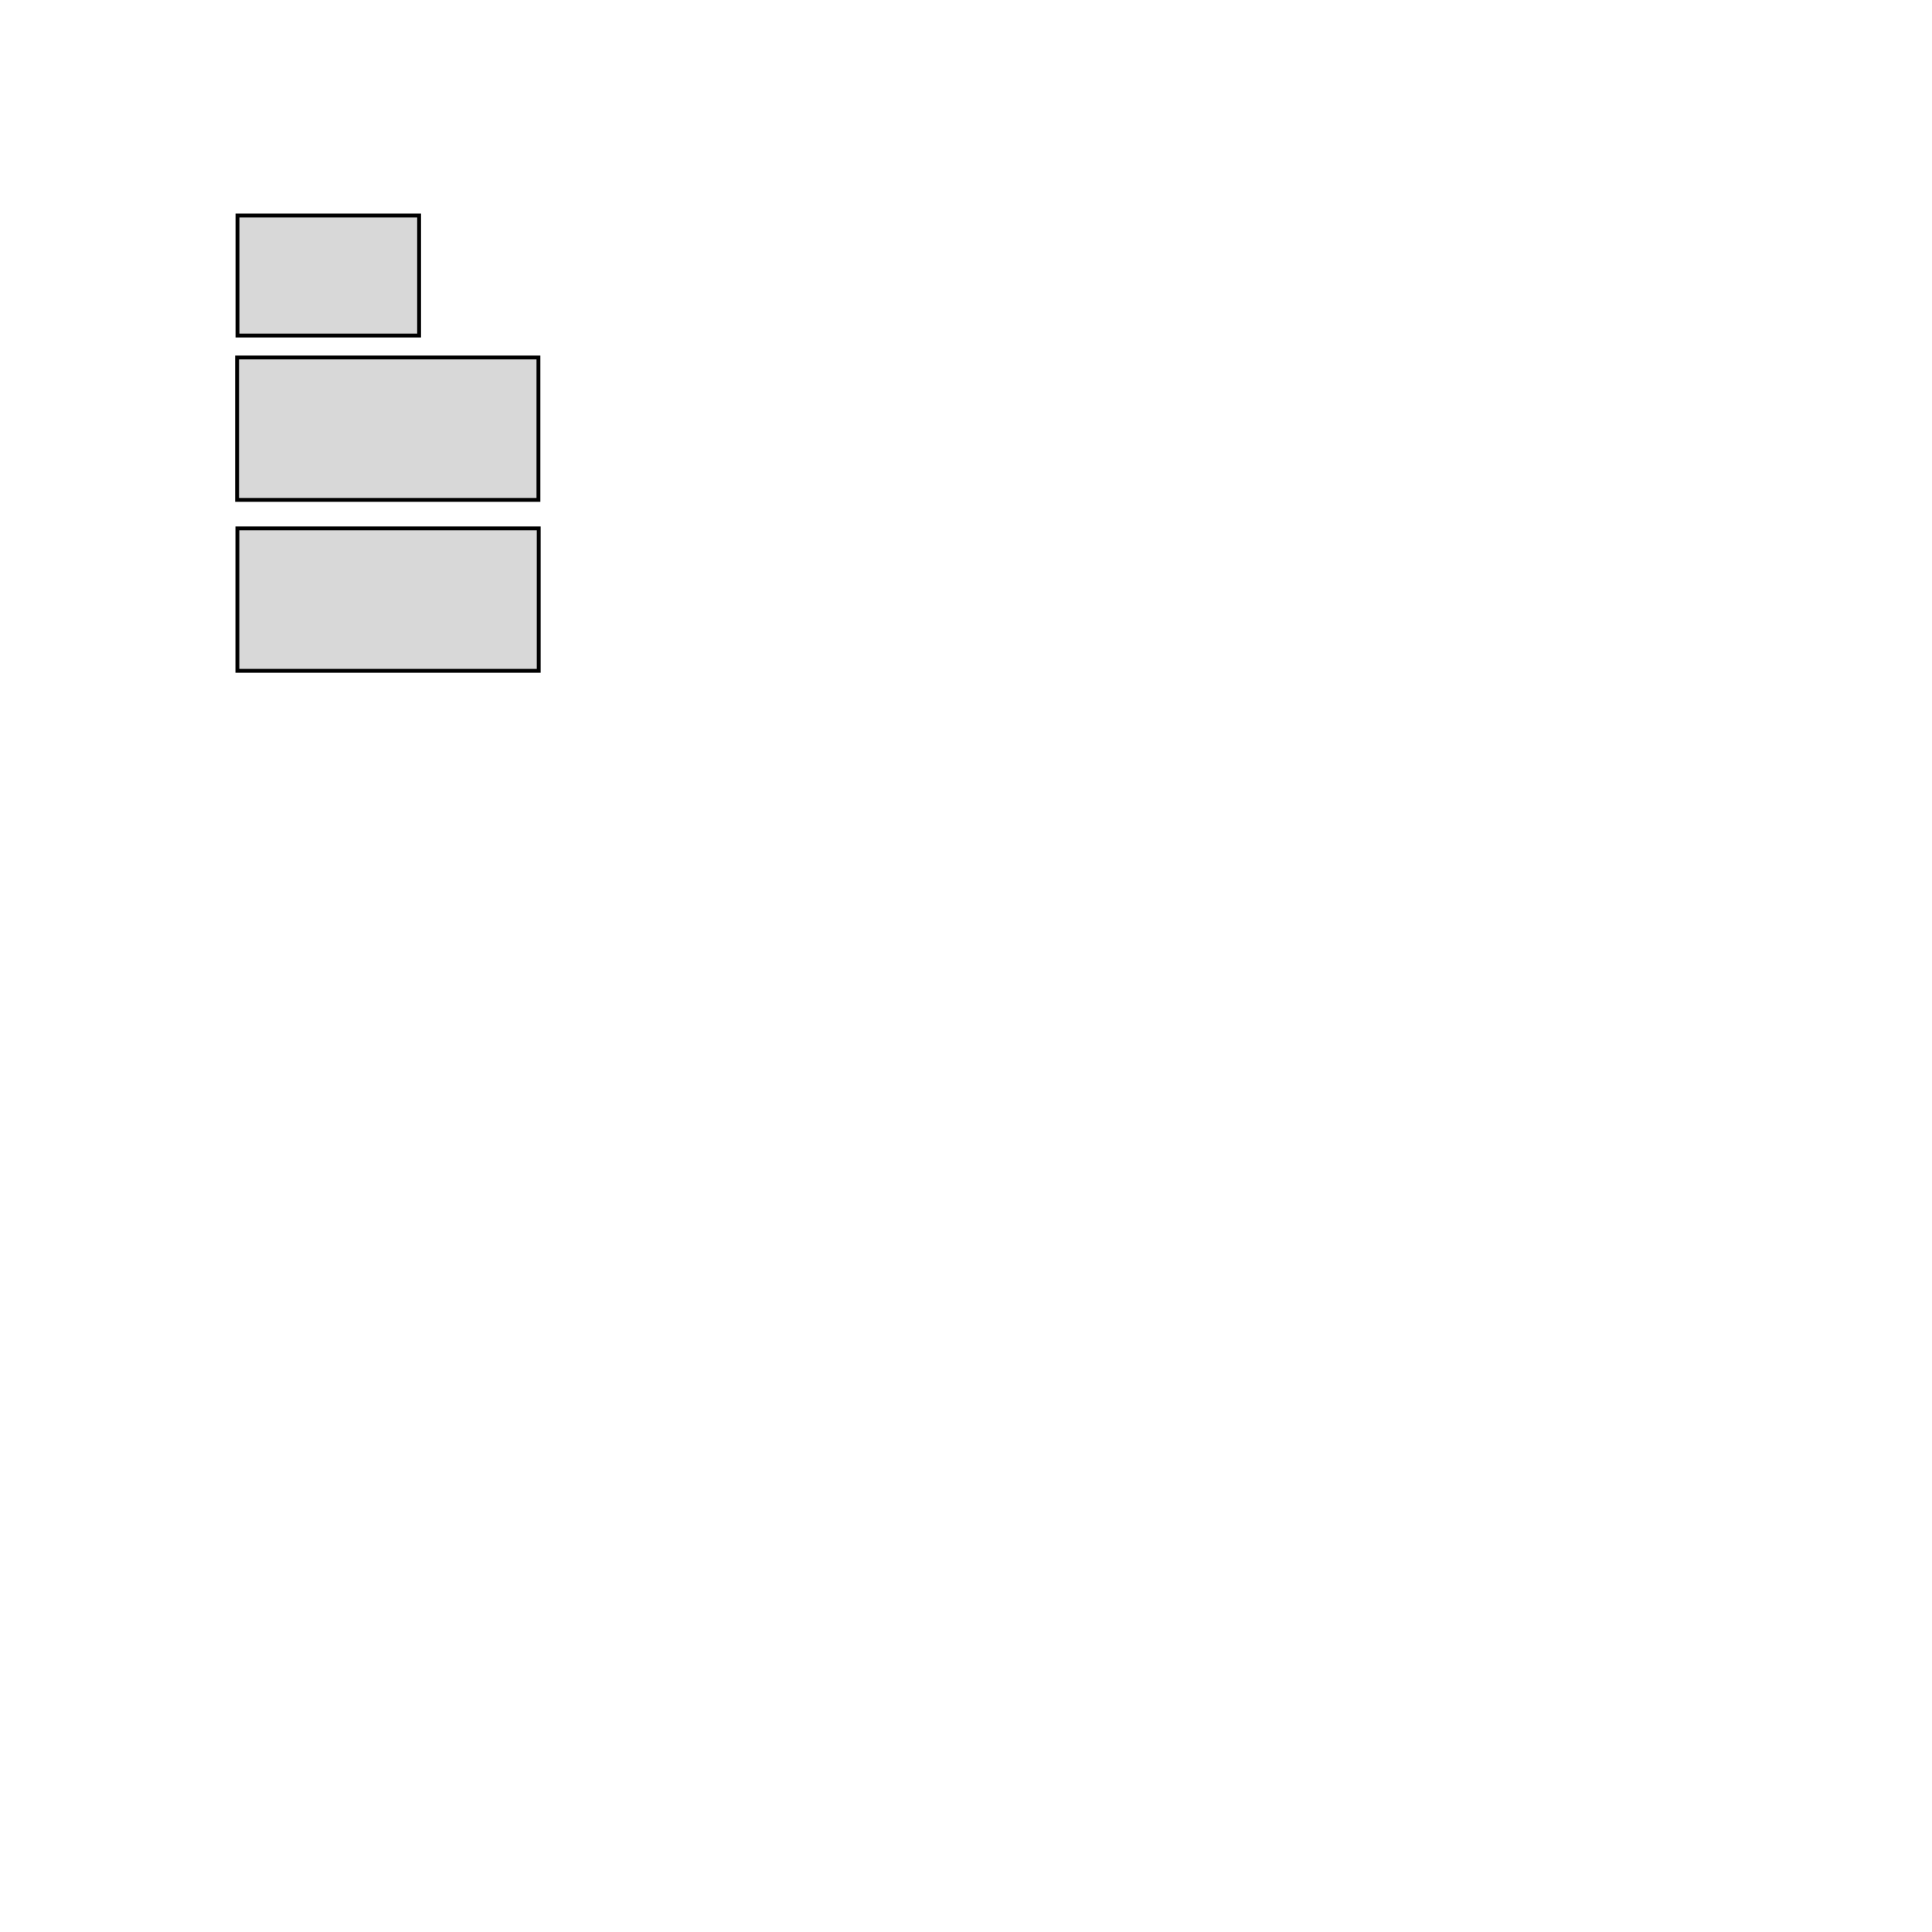
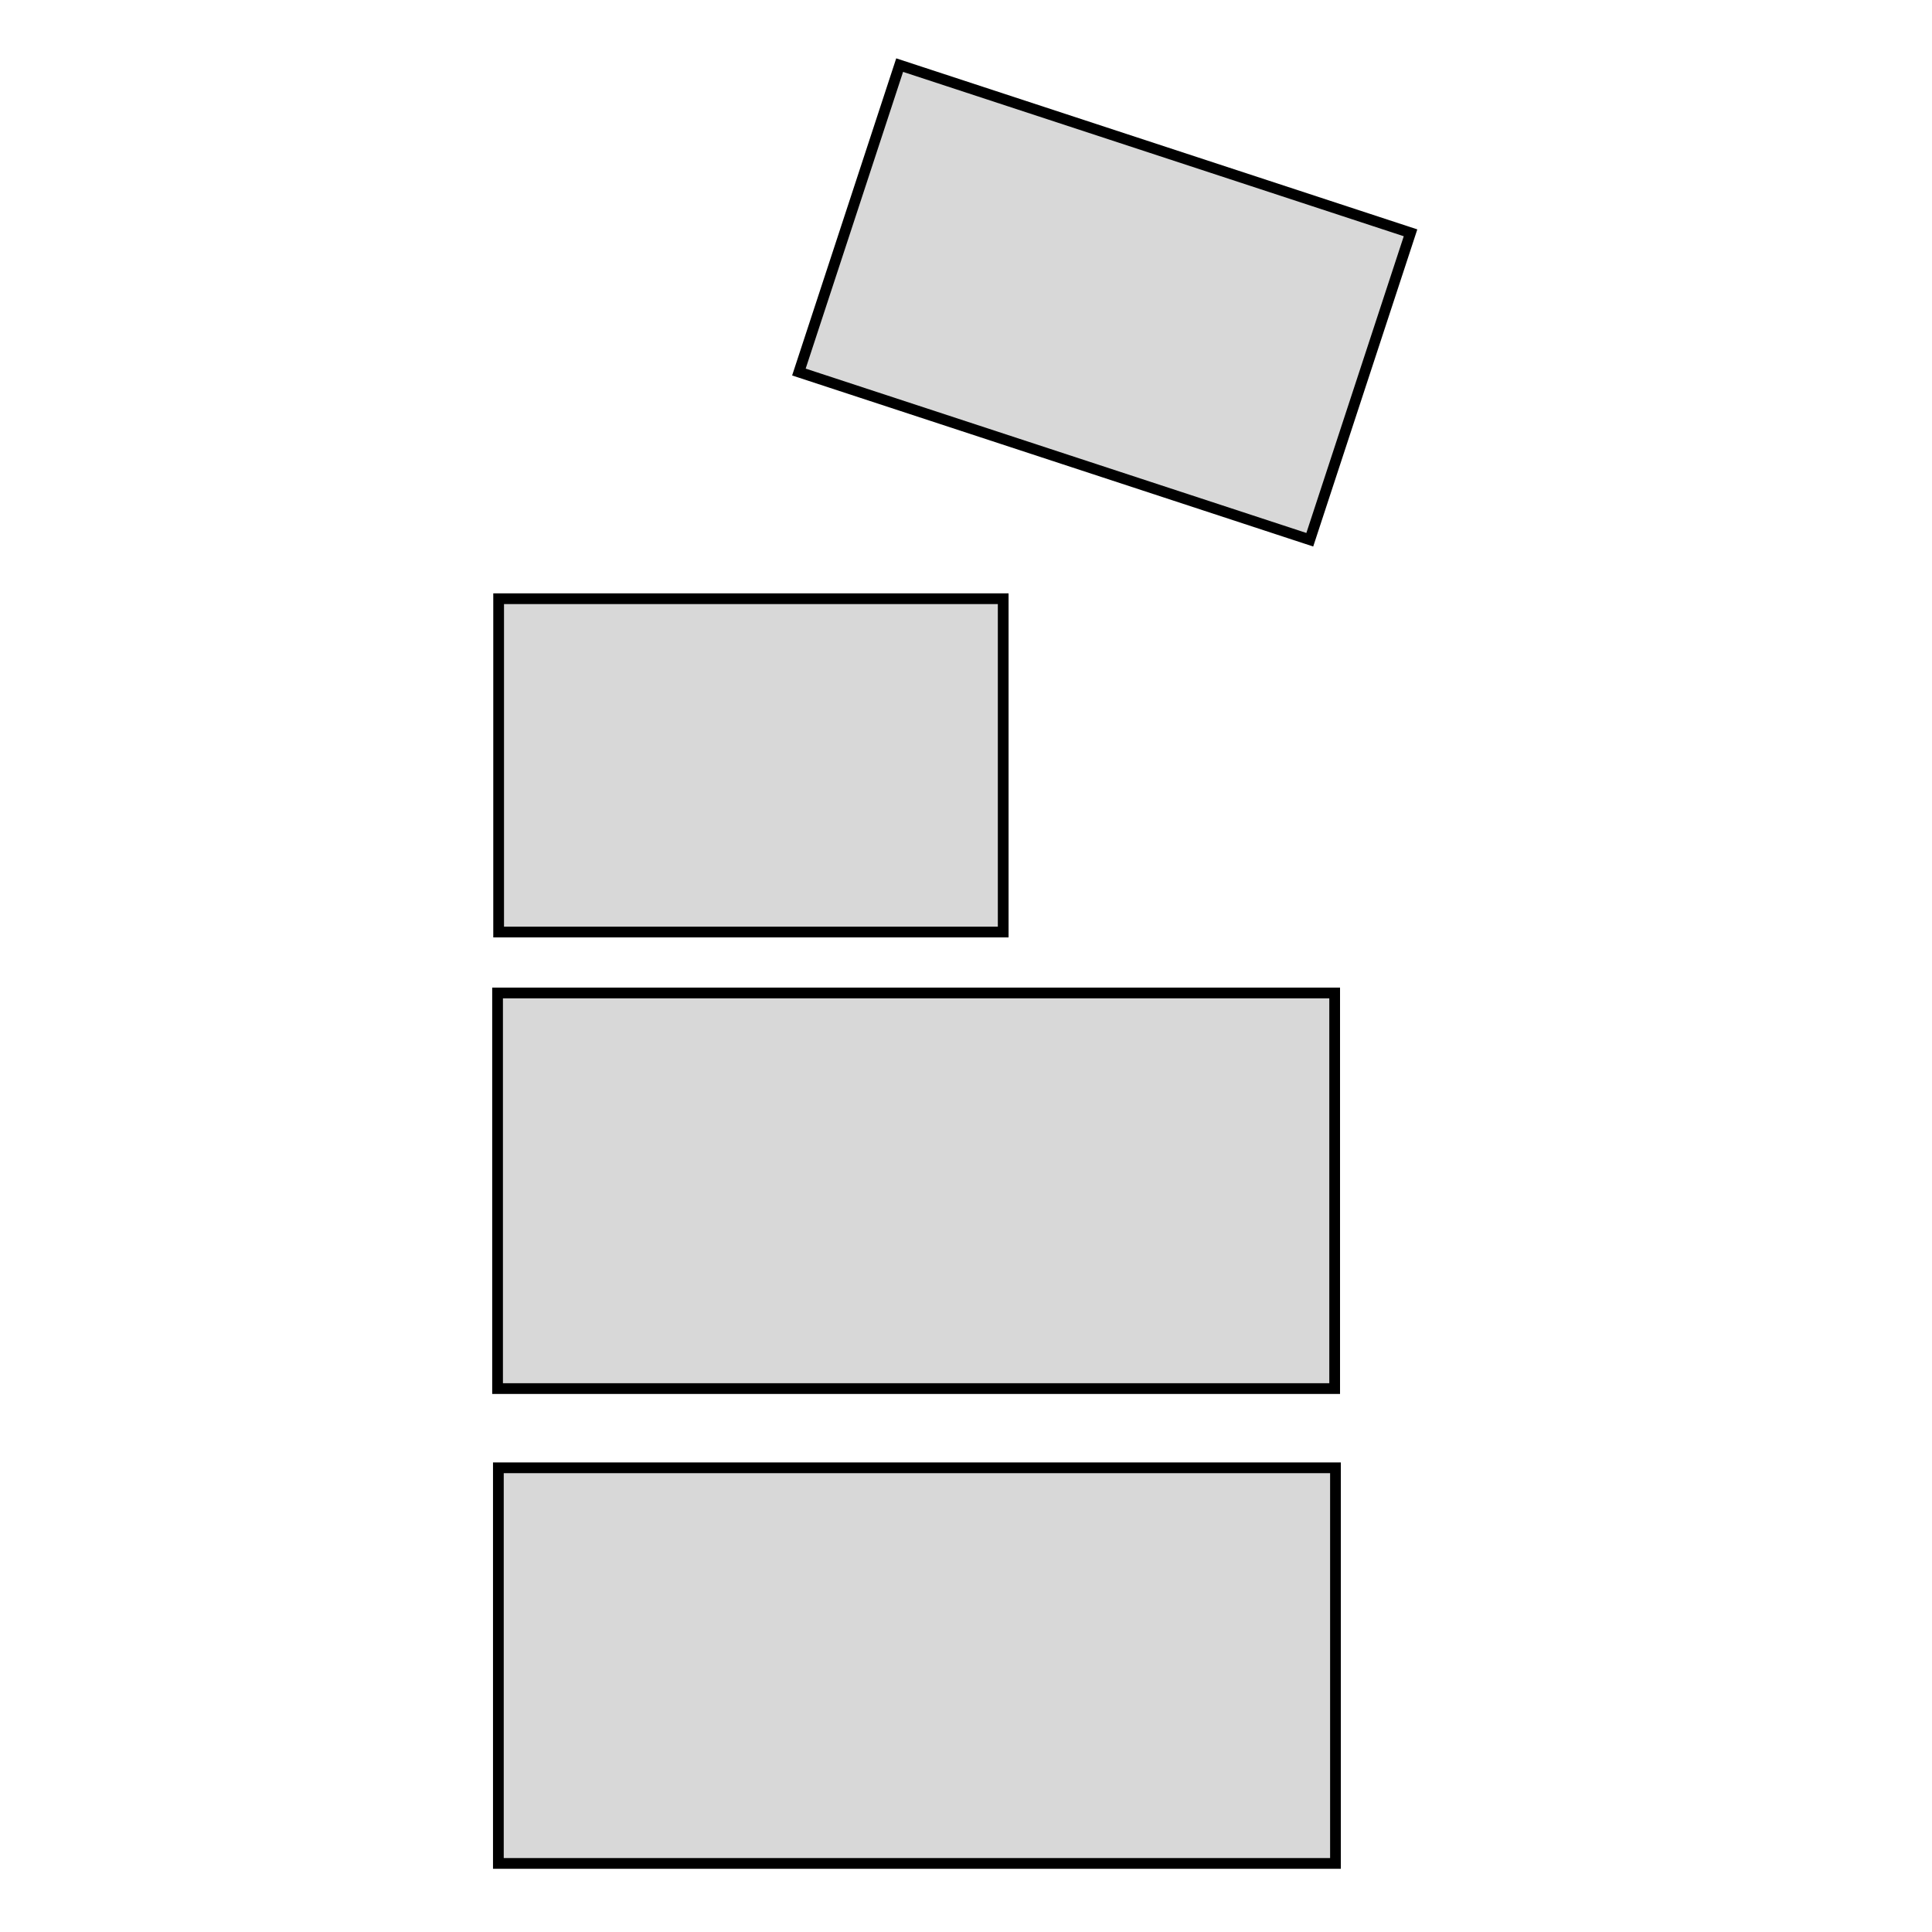
- <svg xmlns="http://www.w3.org/2000/svg" width="24px" height="24px" viewBox="0 0 500 500">
+ <svg xmlns="http://www.w3.org/2000/svg" width="24px" height="24px" viewBox="60 0 90 180">
  <rect x="61.432" y="136.752" width="77.991" height="36.859" style="fill: rgb(216, 216, 216); stroke: rgb(0, 0, 0);" transform="matrix(1, 0, 0, 1, 1.4210854715202004e-14, 0)" />
  <rect x="61.357" y="92.512" width="77.991" height="36.859" style="fill: rgb(216, 216, 216); stroke: rgb(0, 0, 0);" transform="matrix(1, 0, 0, 1, 1.4210854715202004e-14, 0)" />
  <rect x="61.457" y="55.781" width="47.009" height="31.055" style="fill: rgb(216, 216, 216); stroke: rgb(0, 0, 0);" transform="matrix(1, 0, 0, 1, 1.4210854715202004e-14, 0)" />
-   <rect x="62.963" y="60.284" width="30.097" height="50.097" style="fill: rgb(216, 216, 216); stroke: rgb(0, 0, 0); transform-origin: 78.011px 85.332px;" transform="matrix(0.311874, -0.9501231, 0.9501231, 0.311874, 51.76011, -61.71968)" />
+   <rect x="-5.963" y="95.284" width="30.097" height="50.097" style="fill: rgb(216, 216, 216); stroke: rgb(0, 0, 0);" transform="matrix(0.311874, -0.9501231, 0.9501231, 0.311874, 0.7601098, -0.7196844)" />
</svg>
